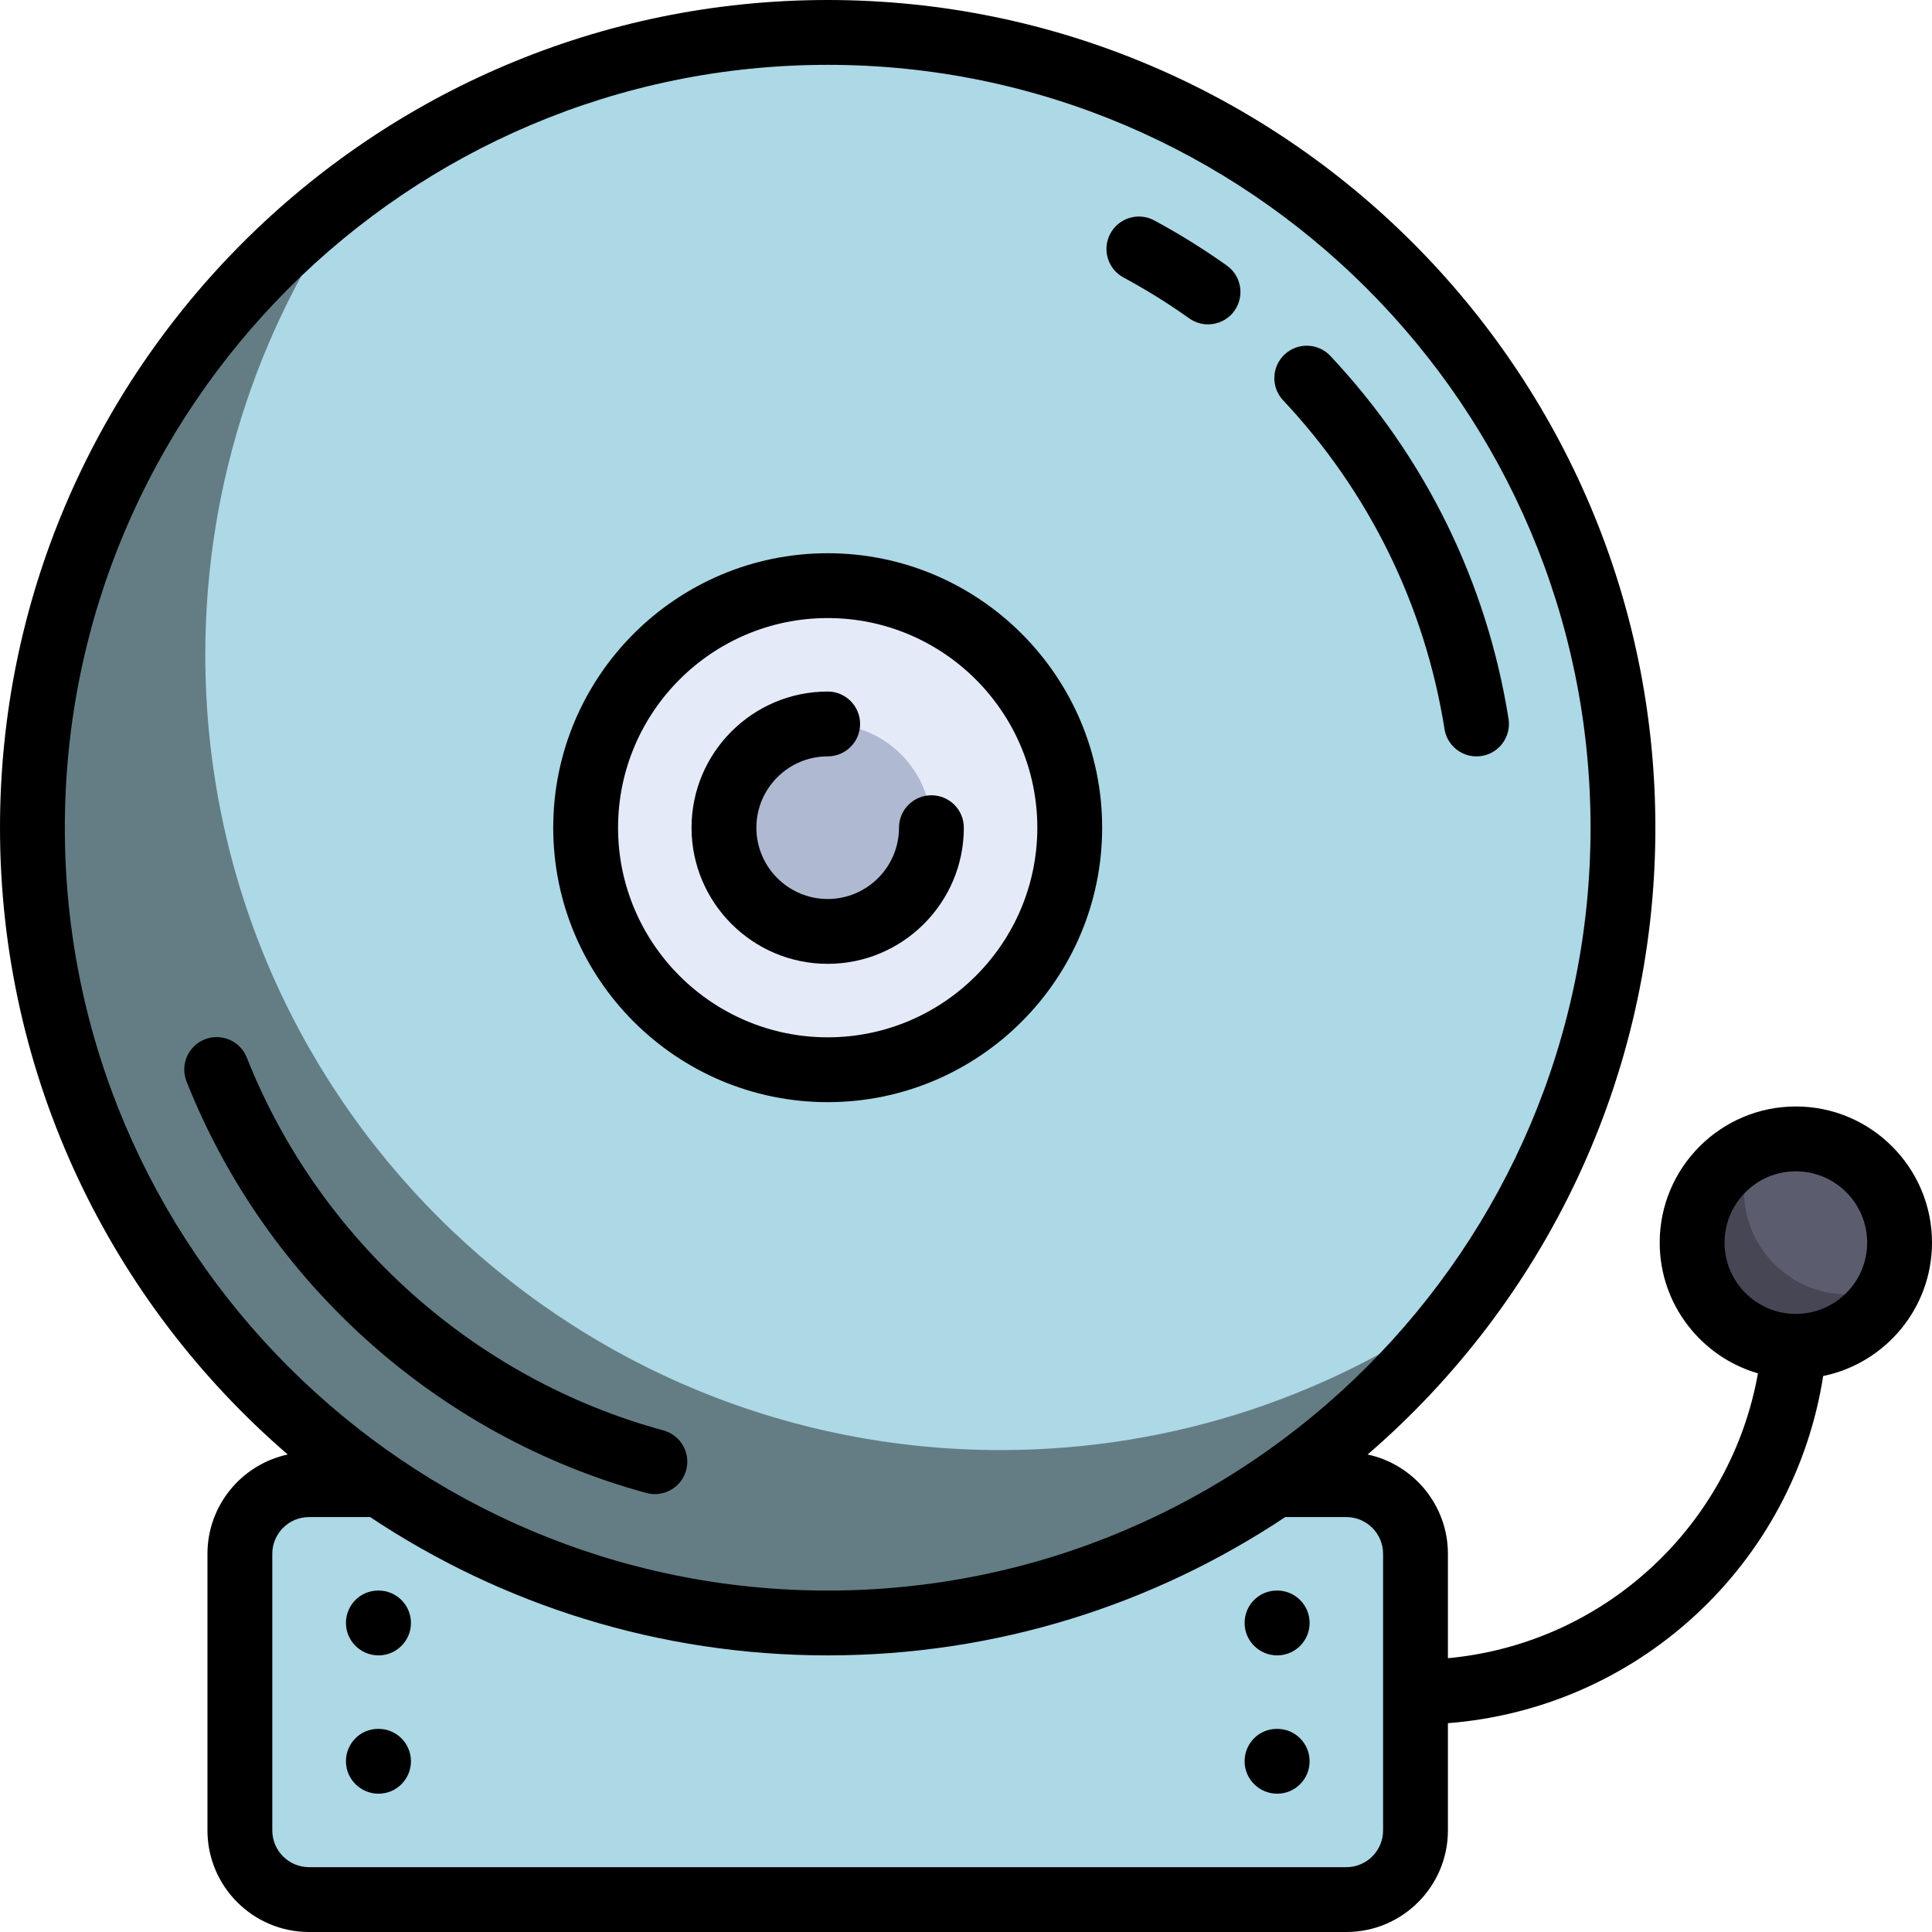
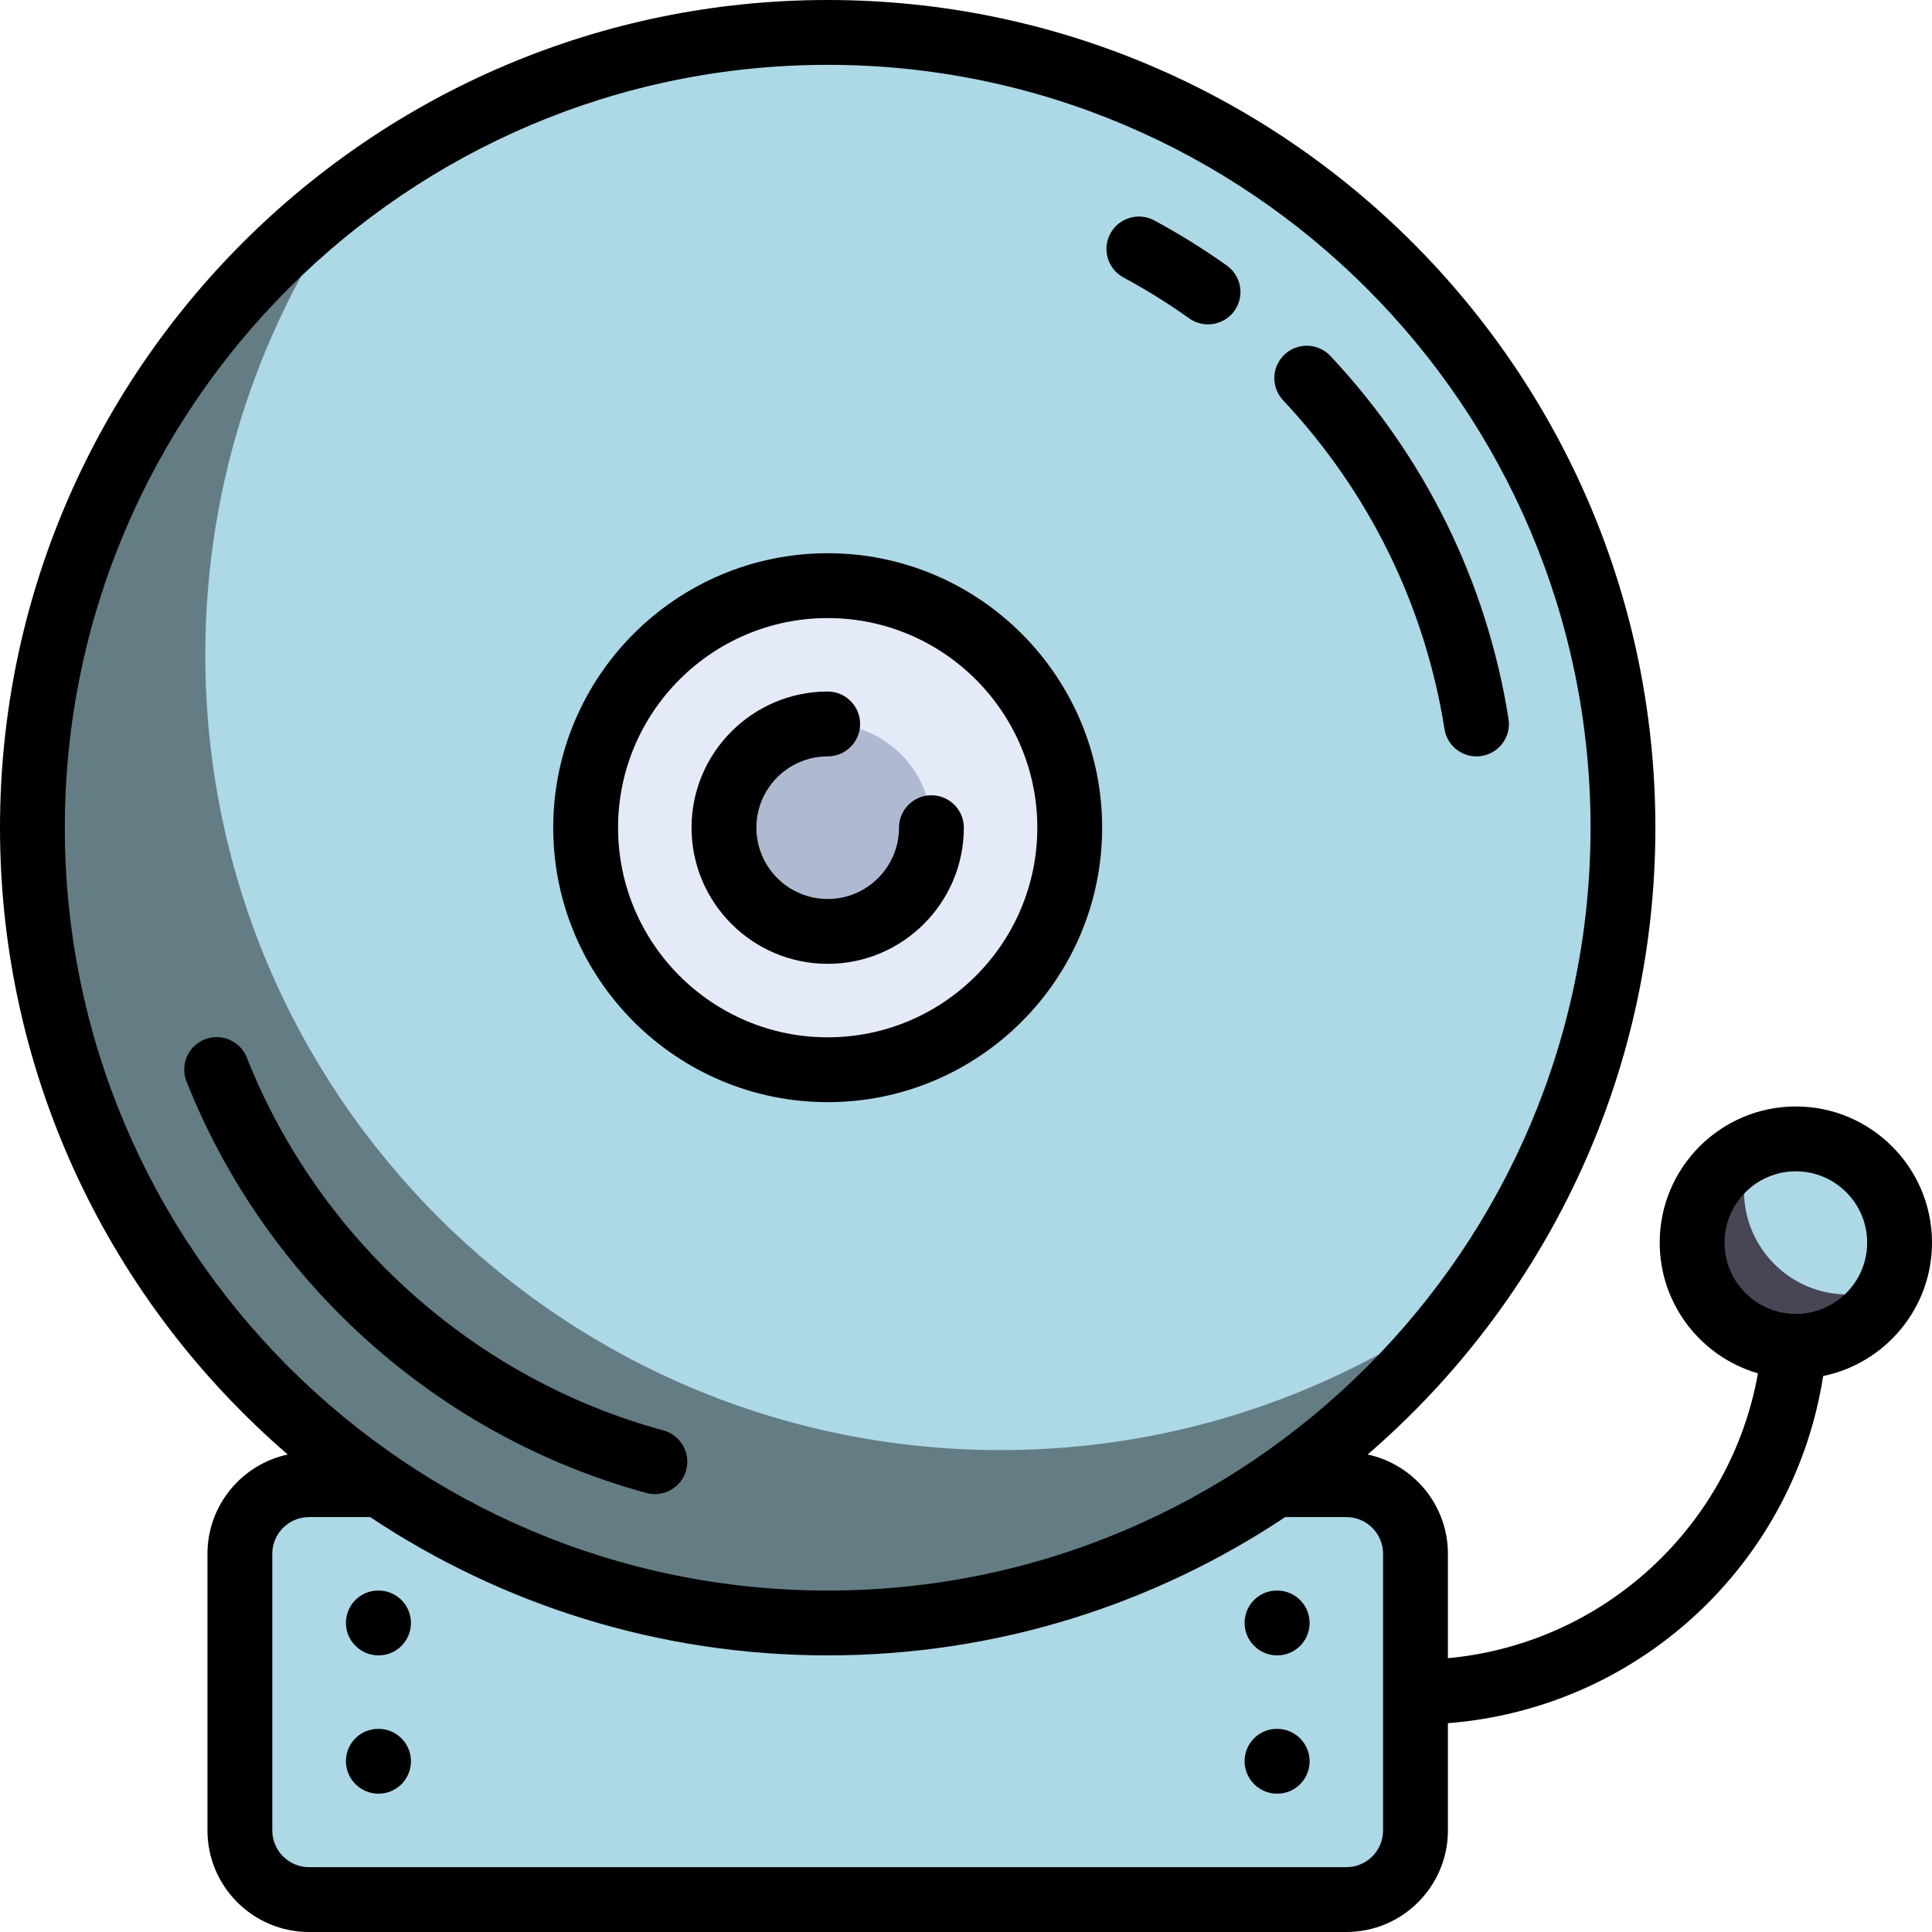
<svg xmlns="http://www.w3.org/2000/svg" version="1.1" id="Layer_1" x="0px" y="0px" viewBox="0 0 128 128" xml:space="preserve" width="128" height="128">
  <defs id="defs71" />
  <g id="g6" transform="scale(0.25)" style="stroke-width:4">
    <path style="fill:#add8e6;fill-opacity:1;stroke-width:4" d="M 356.796,503.409 H 81.897 c -10.122,0 -18.327,-8.205 -18.327,-18.327 v -73.306 c 0,-10.122 8.205,-18.327 18.327,-18.327 h 274.899 c 10.122,0 18.327,8.205 18.327,18.327 v 73.306 c 0,10.123 -8.205,18.327 -18.327,18.327 z" id="path2" />
    <circle style="fill:#add8e6;fill-opacity:1;stroke-width:4" cx="219.347" cy="219.347" r="210.756" id="circle4" />
  </g>
  <path style="fill:#000000;stroke-width:4;fill-opacity:0.421" d="M 265.163,384.286 C 148.765,384.286 54.407,289.927 54.407,173.53 54.407,127.023 69.504,84.058 95.018,49.201 42.635,87.544 8.591,149.456 8.591,219.347 c 0,116.397 94.358,210.756 210.756,210.756 69.89,0 131.802,-34.044 170.144,-86.427 -34.857,25.515 -77.82,40.61 -124.328,40.61 z" id="path8" transform="scale(0.25)" />
  <circle style="fill:#e4eaf8;stroke-width:4" cx="219.347" cy="219.347" r="64.143" id="circle10" transform="scale(0.25)" />
  <circle style="fill:#afb9d2;stroke-width:4" cx="219.347" cy="219.347" r="27.49" id="circle12" transform="scale(0.25)" />
-   <circle style="fill:#5b5d6e;stroke-width:4" cx="475.919" cy="329.306" r="27.49" id="circle14" transform="scale(0.25)" />
+   <circle style="fill:#add8e6;stroke-width:4;fill-opacity:1" cx="475.919" cy="329.306" r="27.49" id="circle14" transform="scale(0.25)" />
  <path style="fill:#464655;stroke-width:4" d="m 489.664,343.051 c -15.182,0 -27.49,-12.307 -27.49,-27.49 0,-4.028 0.914,-7.827 2.472,-11.273 -9.545,4.31 -16.217,13.864 -16.217,25.018 0,15.182 12.307,27.49 27.49,27.49 11.154,0 20.708,-6.671 25.018,-16.217 -3.446,1.558 -7.244,2.472 -11.273,2.472 z" id="path16" transform="scale(0.25)" />
  <path d="m 219.347,255.427 c 19.895,0 36.081,-16.186 36.081,-36.081 0,-4.744 -3.846,-8.591 -8.591,-8.591 -4.744,0 -8.591,3.846 -8.591,8.591 0,10.421 -8.478,18.899 -18.899,18.899 -10.421,0 -18.899,-8.478 -18.899,-18.899 0,-10.421 8.478,-18.899 18.899,-18.899 4.744,0 8.591,-3.846 8.591,-8.591 0,-4.744 -3.846,-8.591 -8.591,-8.591 -19.895,0 -36.081,16.186 -36.081,36.081 0,19.895 16.186,36.081 36.081,36.081 z" id="path18" transform="scale(0.25)" style="stroke-width:4" />
  <path d="m 219.347,292.081 c 40.106,0 72.734,-32.628 72.734,-72.734 0,-40.106 -32.628,-72.734 -72.734,-72.734 -40.106,0 -72.734,32.628 -72.734,72.734 0,40.106 32.628,72.734 72.734,72.734 z m 0,-128.287 c 30.632,0 55.553,24.921 55.553,55.553 0,30.632 -24.921,55.553 -55.553,55.553 -30.632,0 -55.553,-24.921 -55.553,-55.553 0,-30.632 24.921,-55.553 55.553,-55.553 z" id="path20" transform="scale(0.25)" style="stroke-width:4" />
  <path d="m 100.315,421.512 h -0.092 c -4.744,0 -8.545,3.846 -8.545,8.591 0,4.745 3.892,8.591 8.636,8.591 4.744,0 8.591,-3.846 8.591,-8.591 0,-4.745 -3.845,-8.591 -8.59,-8.591 z" id="path22" transform="scale(0.25)" style="stroke-width:4" />
  <path d="m 100.315,458.166 h -0.092 c -4.744,0 -8.545,3.846 -8.545,8.591 0,4.744 3.892,8.591 8.636,8.591 4.744,0 8.591,-3.846 8.591,-8.591 0.001,-4.745 -3.845,-8.591 -8.59,-8.591 z" id="path24" transform="scale(0.25)" style="stroke-width:4" />
  <path d="m 338.47,421.512 h -0.092 c -4.744,0 -8.545,3.846 -8.545,8.591 0,4.745 3.892,8.591 8.636,8.591 4.744,0 8.591,-3.846 8.591,-8.591 0,-4.745 -3.846,-8.591 -8.59,-8.591 z" id="path26" transform="scale(0.25)" style="stroke-width:4" />
  <path d="m 338.47,458.166 h -0.092 c -4.744,0 -8.545,3.846 -8.545,8.591 0,4.744 3.892,8.591 8.636,8.591 4.744,0 8.591,-3.846 8.591,-8.591 0,-4.745 -3.846,-8.591 -8.59,-8.591 z" id="path28" transform="scale(0.25)" style="stroke-width:4" />
  <path d="m 512,329.306 c 0,-19.895 -16.186,-36.081 -36.081,-36.081 -19.895,0 -36.081,16.186 -36.081,36.081 0,16.41 11.017,30.287 26.039,34.648 -3.529,19.755 -13.429,37.849 -28.393,51.597 -14.927,13.713 -33.763,22.031 -53.771,23.889 v -27.664 c 0,-12.908 -9.134,-23.718 -21.276,-26.318 46.666,-40.254 76.256,-99.791 76.256,-166.111 C 438.694,98.399 340.294,0 219.347,0 98.4,0 0,98.399 0,219.347 c 0,66.321 29.589,125.857 76.256,166.111 -12.143,2.6 -21.276,13.41 -21.276,26.318 v 73.306 C 54.98,499.925 67.055,512 81.897,512 h 274.899 c 14.842,0 26.917,-12.075 26.917,-26.917 V 456.66 c 24.33,-1.901 47.29,-11.821 65.396,-28.456 18.332,-16.843 30.243,-39.198 34.053,-63.548 C 499.599,361.293 512,346.721 512,329.306 Z M 17.181,219.347 c 0,-111.474 90.692,-202.166 202.166,-202.166 111.474,0 202.166,90.692 202.166,202.166 0,111.474 -90.692,202.166 -202.166,202.166 -111.474,0 -202.166,-90.692 -202.166,-202.166 z m 349.351,265.736 c 0,5.369 -4.367,9.736 -9.736,9.736 H 81.897 c -5.369,0 -9.736,-4.367 -9.736,-9.736 v -73.306 c 0,-5.369 4.367,-9.736 9.736,-9.736 h 16.2 c 34.756,23.144 76.453,36.653 121.25,36.653 44.797,0 86.494,-13.509 121.25,-36.653 h 16.2 c 5.369,0 9.736,4.367 9.736,9.736 v 73.306 z M 475.919,348.206 c -10.421,0 -18.899,-8.478 -18.899,-18.899 0,-10.421 8.478,-18.899 18.899,-18.899 10.421,0 18.899,8.478 18.899,18.899 0,10.421 -8.478,18.899 -18.899,18.899 z" id="path30" transform="scale(0.25)" style="stroke-width:4" />
  <path d="m 297.739,73.538 c 5.997,3.231 11.86,6.876 17.423,10.833 1.511,1.074 3.25,1.591 4.972,1.591 2.686,0 5.332,-1.257 7.008,-3.611 2.75,-3.866 1.844,-9.23 -2.022,-11.98 -6.141,-4.367 -12.611,-8.39 -19.232,-11.957 -4.176,-2.25 -9.387,-0.688 -11.637,3.488 -2.251,4.175 -0.689,9.385 3.488,11.636 z" id="path32" transform="scale(0.25)" style="stroke-width:4" />
  <path d="m 171.293,395.652 c 0.755,0.205 1.513,0.304 2.26,0.304 3.781,0 7.245,-2.515 8.285,-6.339 1.245,-4.578 -1.457,-9.3 -6.035,-10.545 -50.009,-13.599 -91.279,-50.536 -110.397,-98.803 -1.747,-4.412 -6.74,-6.569 -11.151,-4.823 -4.411,1.747 -6.57,6.74 -4.823,11.151 21.101,53.275 66.657,94.042 121.861,109.055 z" id="path34" transform="scale(0.25)" style="stroke-width:4" />
  <path d="m 382.808,193.204 c 0.67,4.23 4.322,7.246 8.474,7.246 0.448,0 0.901,-0.034 1.356,-0.108 4.686,-0.743 7.882,-5.144 7.138,-9.83 -5.73,-36.13 -22.055,-69.39 -47.209,-96.184 -3.247,-3.459 -8.685,-3.63 -12.143,-0.383 -3.459,3.247 -3.631,8.683 -0.383,12.143 22.788,24.275 37.577,54.399 42.767,87.116 z" id="path36" transform="scale(0.25)" style="stroke-width:4" />
  <g id="g38" transform="scale(0.25)" style="stroke-width:4">
</g>
  <g id="g40" transform="scale(0.25)" style="stroke-width:4">
</g>
  <g id="g42" transform="scale(0.25)" style="stroke-width:4">
</g>
  <g id="g44" transform="scale(0.25)" style="stroke-width:4">
</g>
  <g id="g46" transform="scale(0.25)" style="stroke-width:4">
</g>
  <g id="g48" transform="scale(0.25)" style="stroke-width:4">
</g>
  <g id="g50" transform="scale(0.25)" style="stroke-width:4">
</g>
  <g id="g52" transform="scale(0.25)" style="stroke-width:4">
</g>
  <g id="g54" transform="scale(0.25)" style="stroke-width:4">
</g>
  <g id="g56" transform="scale(0.25)" style="stroke-width:4">
</g>
  <g id="g58" transform="scale(0.25)" style="stroke-width:4">
</g>
  <g id="g60" transform="scale(0.25)" style="stroke-width:4">
</g>
  <g id="g62" transform="scale(0.25)" style="stroke-width:4">
</g>
  <g id="g64" transform="scale(0.25)" style="stroke-width:4">
</g>
  <g id="g66" transform="scale(0.25)" style="stroke-width:4">
</g>
</svg>
